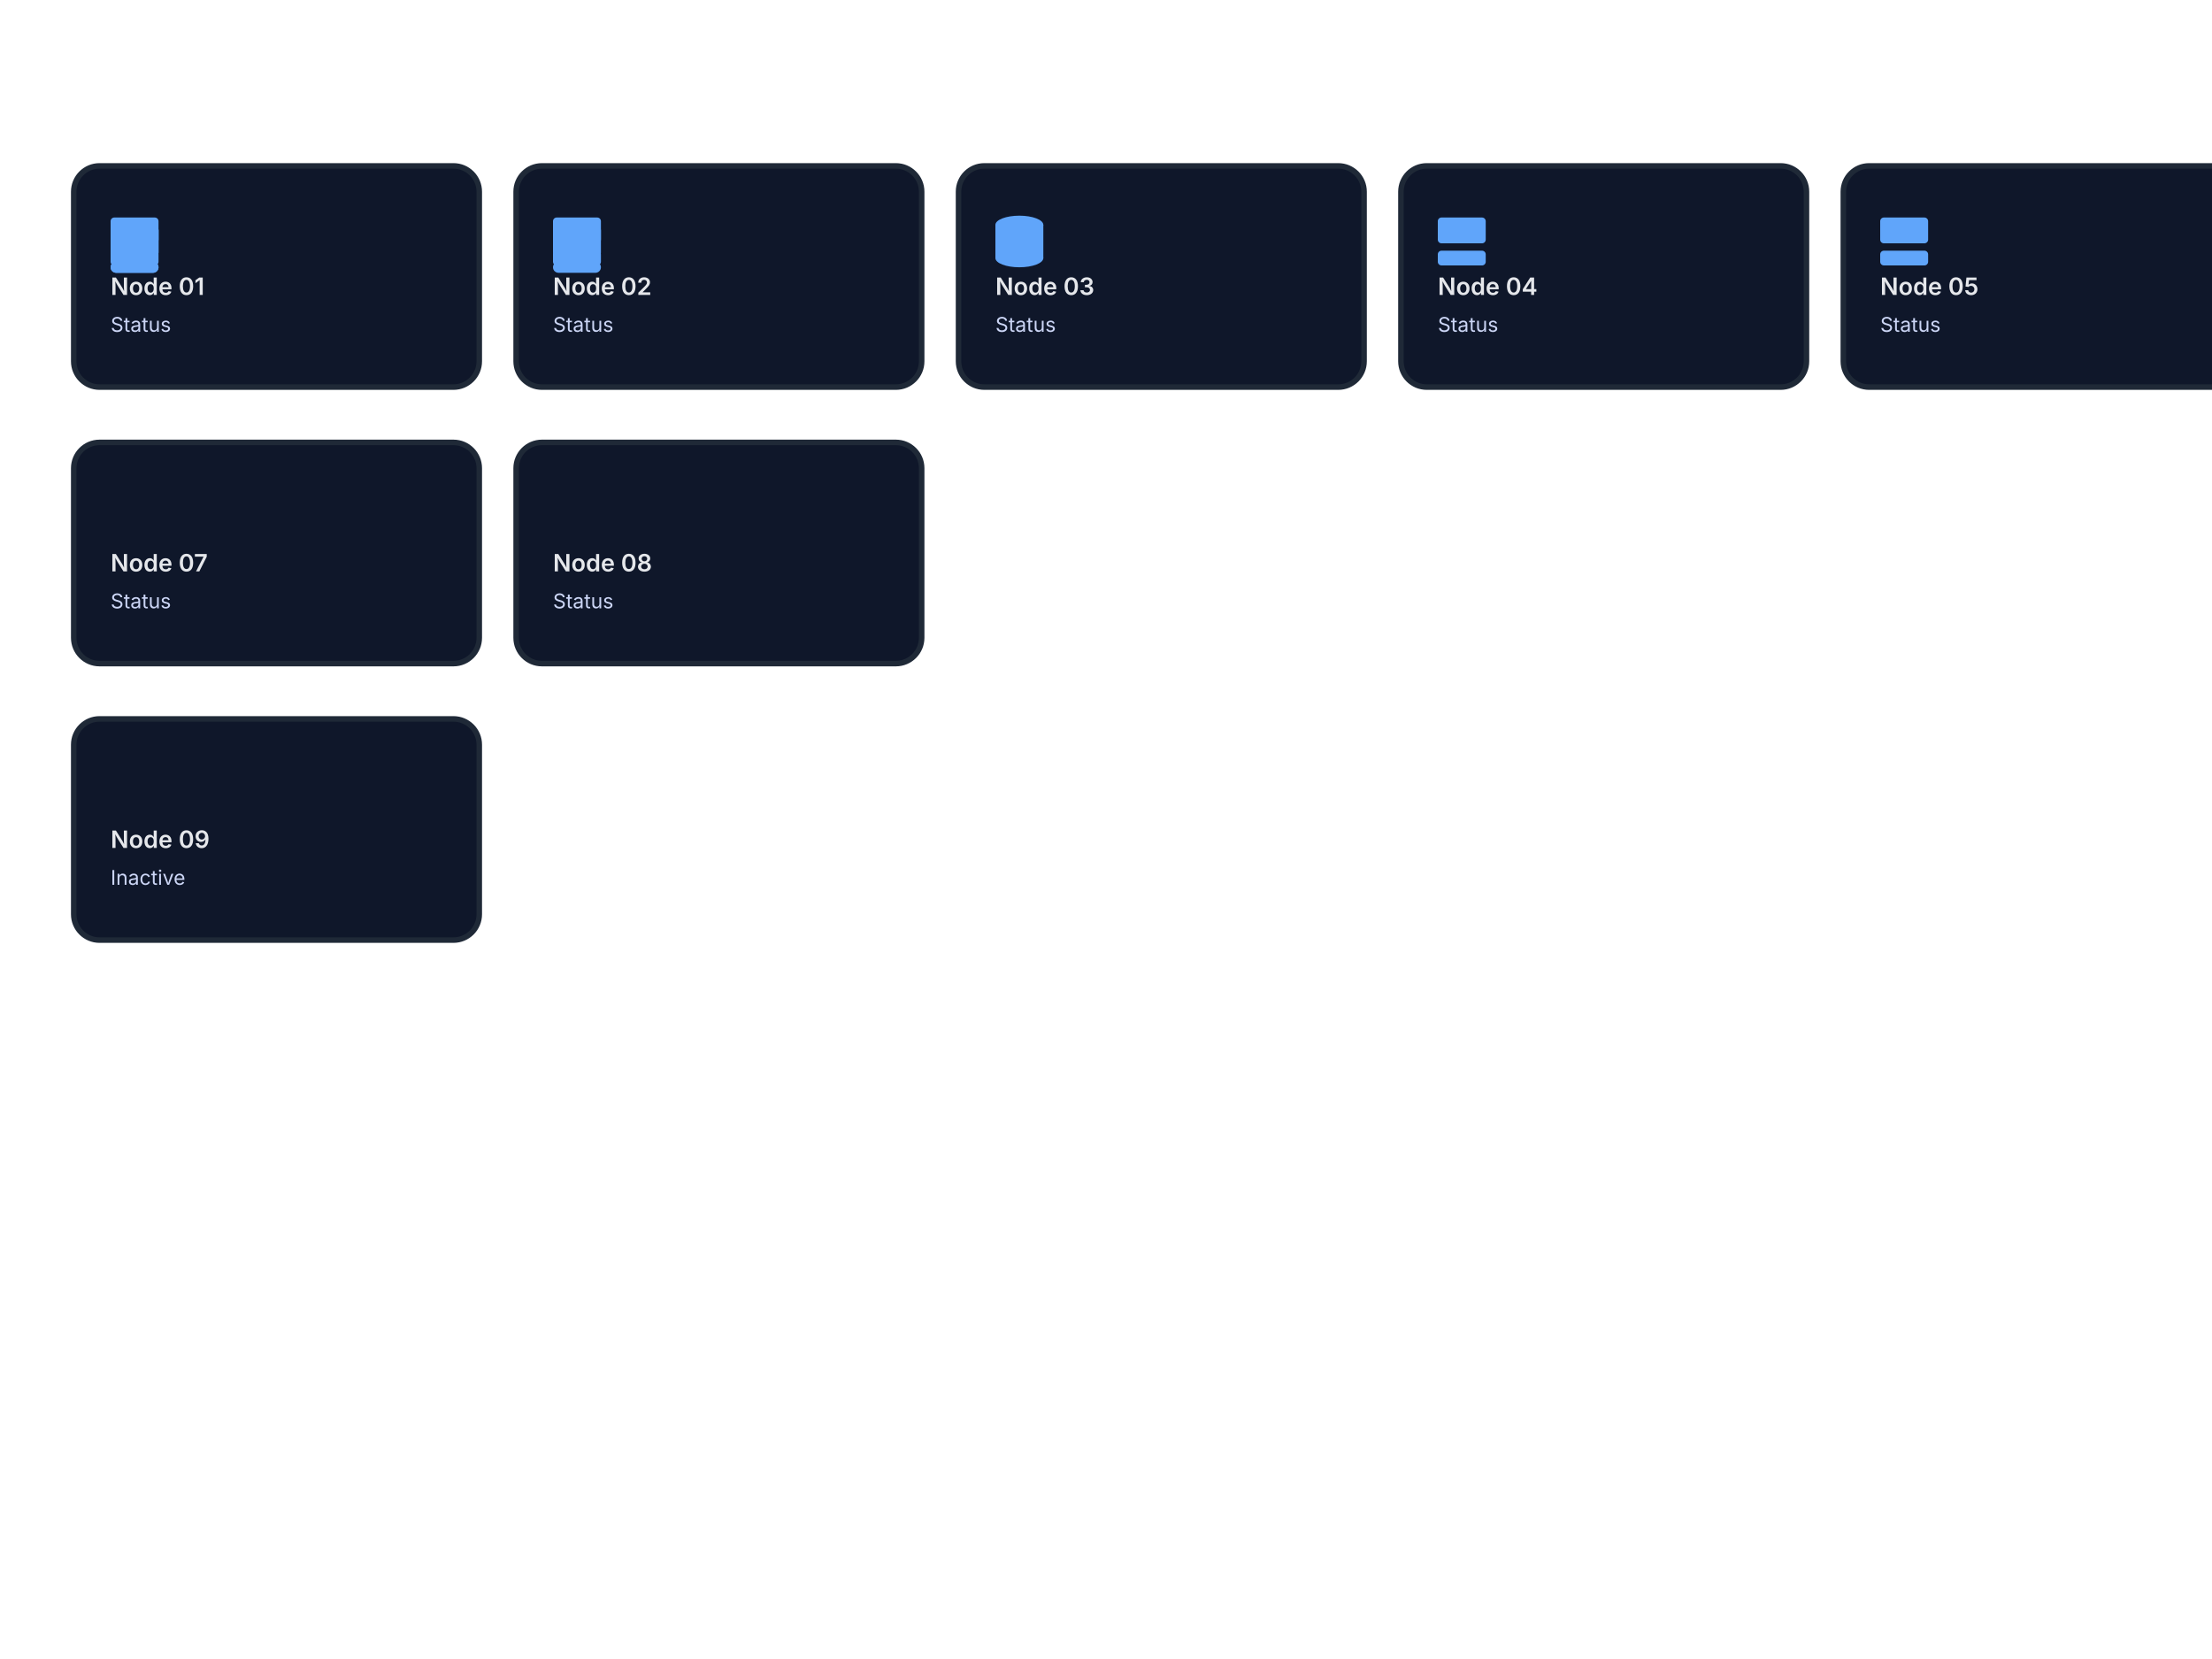
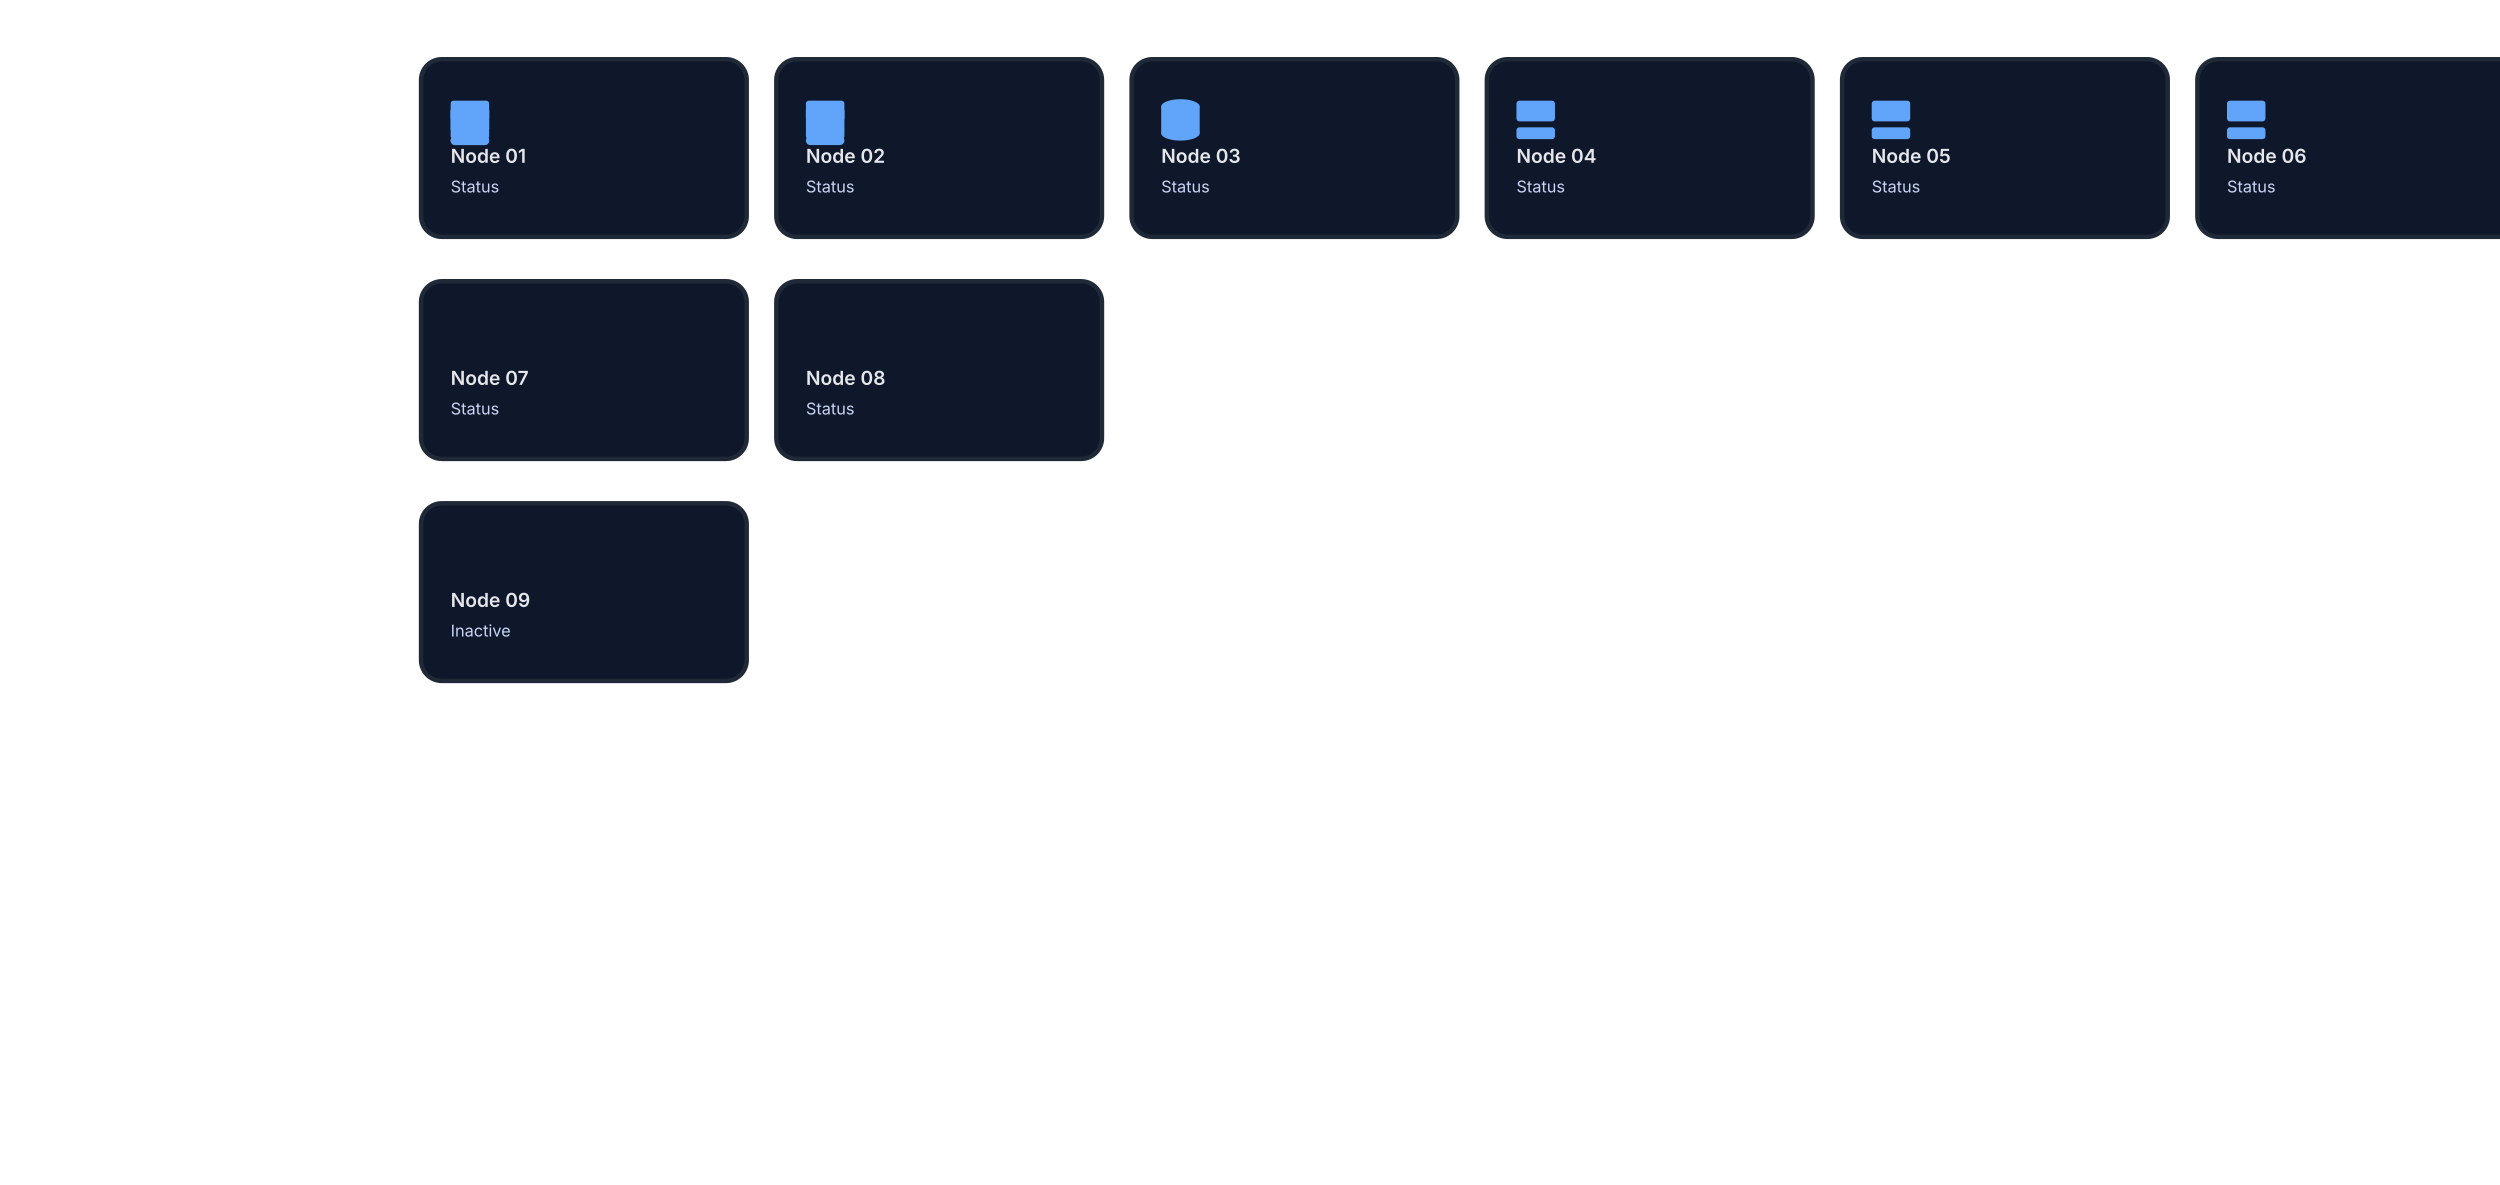
- <svg xmlns="http://www.w3.org/2000/svg" width="1600" height="1200" viewBox="0 0 1200 800" style="background:#0b1220; font-family: Inter, Arial, sans-serif;">
+ <svg xmlns="http://www.w3.org/2000/svg" width="1900" height="900" viewBox="0 0 1200 800" style="background:#0b1220; font-family: Inter, Arial, sans-serif;">
  <defs>
    <style>
      .card { fill:#0f172a; stroke:#1f2937; stroke-width:3; rx:14; }
      .title { fill:#e5e7eb; font-size:13px; font-weight:600; }
      .metric { fill:#cbd5f5; font-size:11px; }
      .icon-fill { fill:#60a5fa; }
    </style>
  </defs>
  <g id="cell-node_01_status">
    <rect class="card" x="40" y="40" width="220" height="120" />
    <rect class="icon-fill" x="60" y="68" width="26" height="14" rx="2" />
    <rect class="icon-fill" x="60" y="86" width="26" height="8" rx="2" />
    <text class="title" x="60" y="110">Node 01</text>
    <text class="metric" x="60" y="130">Status</text>
  </g>
  <g id="cell-node_02_status">
    <rect class="card" x="280" y="40" width="220" height="120" />
    <rect class="icon-fill" x="300" y="68" width="26" height="14" rx="2" />
    <rect class="icon-fill" x="300" y="86" width="26" height="8" rx="2" />
    <text class="title" x="300" y="110">Node 02</text>
    <text class="metric" x="300" y="130">Status</text>
  </g>
  <g id="cell-node_03_status">
    <rect class="card" x="520" y="40" width="220" height="120" />
    <ellipse class="icon-fill" cx="553" cy="72" rx="13" ry="5" />
    <rect class="icon-fill" x="540" y="72" width="26" height="18" />
    <ellipse class="icon-fill" cx="553" cy="90" rx="13" ry="5" />
    <text class="title" x="540" y="110">Node 03</text>
    <text class="metric" x="540" y="130">Status</text>
  </g>
  <g id="cell-node_04_status">
    <rect class="card" x="760" y="40" width="220" height="120" />
    <rect class="icon-fill" x="780" y="68" width="26" height="14" rx="2" />
    <rect class="icon-fill" x="780" y="86" width="26" height="8" rx="2" />
    <text class="title" x="780" y="110">Node 04</text>
    <text class="metric" x="780" y="130">Status</text>
  </g>
  <g id="cell-node_05_status">
    <rect class="card" x="1000" y="40" width="220" height="120" />
    <rect class="icon-fill" x="1020" y="68" width="26" height="14" rx="2" />
    <rect class="icon-fill" x="1020" y="86" width="26" height="8" rx="2" />
    <text class="title" x="1020" y="110">Node 05</text>
    <text class="metric" x="1020" y="130">Status</text>
  </g>
  <g id="cell-node_06_status">
    <rect class="card" x="1240" y="40" width="220" height="120" />
    <rect class="icon-fill" x="1260" y="68" width="26" height="14" rx="2" />
    <rect class="icon-fill" x="1260" y="86" width="26" height="8" rx="2" />
    <text class="title" x="1260" y="110">Node 06</text>
    <text class="metric" x="1260" y="130">Status</text>
  </g>
  <g id="cell-node_07_status">
    <rect class="card" x="40" y="190" width="220" height="120" />
    <rect class="icon-fill" x="60" y="72" width="26" height="18" rx="3" />
    <rect class="icon-fill" x="60" y="92" width="26" height="6" rx="3" />
    <text class="title" x="60" y="260">Node 07</text>
    <text class="metric" x="60" y="280">Status</text>
  </g>
  <g id="cell-node_08_status">
    <rect class="card" x="280" y="190" width="220" height="120" />
    <rect class="icon-fill" x="300" y="72" width="26" height="18" rx="3" />
    <rect class="icon-fill" x="300" y="92" width="26" height="6" rx="3" />
    <text class="title" x="300" y="260">Node 08</text>
    <text class="metric" x="300" y="280">Status</text>
  </g>
  <g id="cell-node_09_status">
    <rect class="card" x="40" y="340" width="220" height="120" />
    <rect class="icon-fill" x="60" y="72" width="26" height="18" rx="3" />
    <rect class="icon-fill" x="60" y="92" width="26" height="6" rx="3" />
    <text class="title" x="60" y="410">Node 09</text>
    <text class="metric" x="60" y="430">Inactive</text>
  </g>
</svg>
